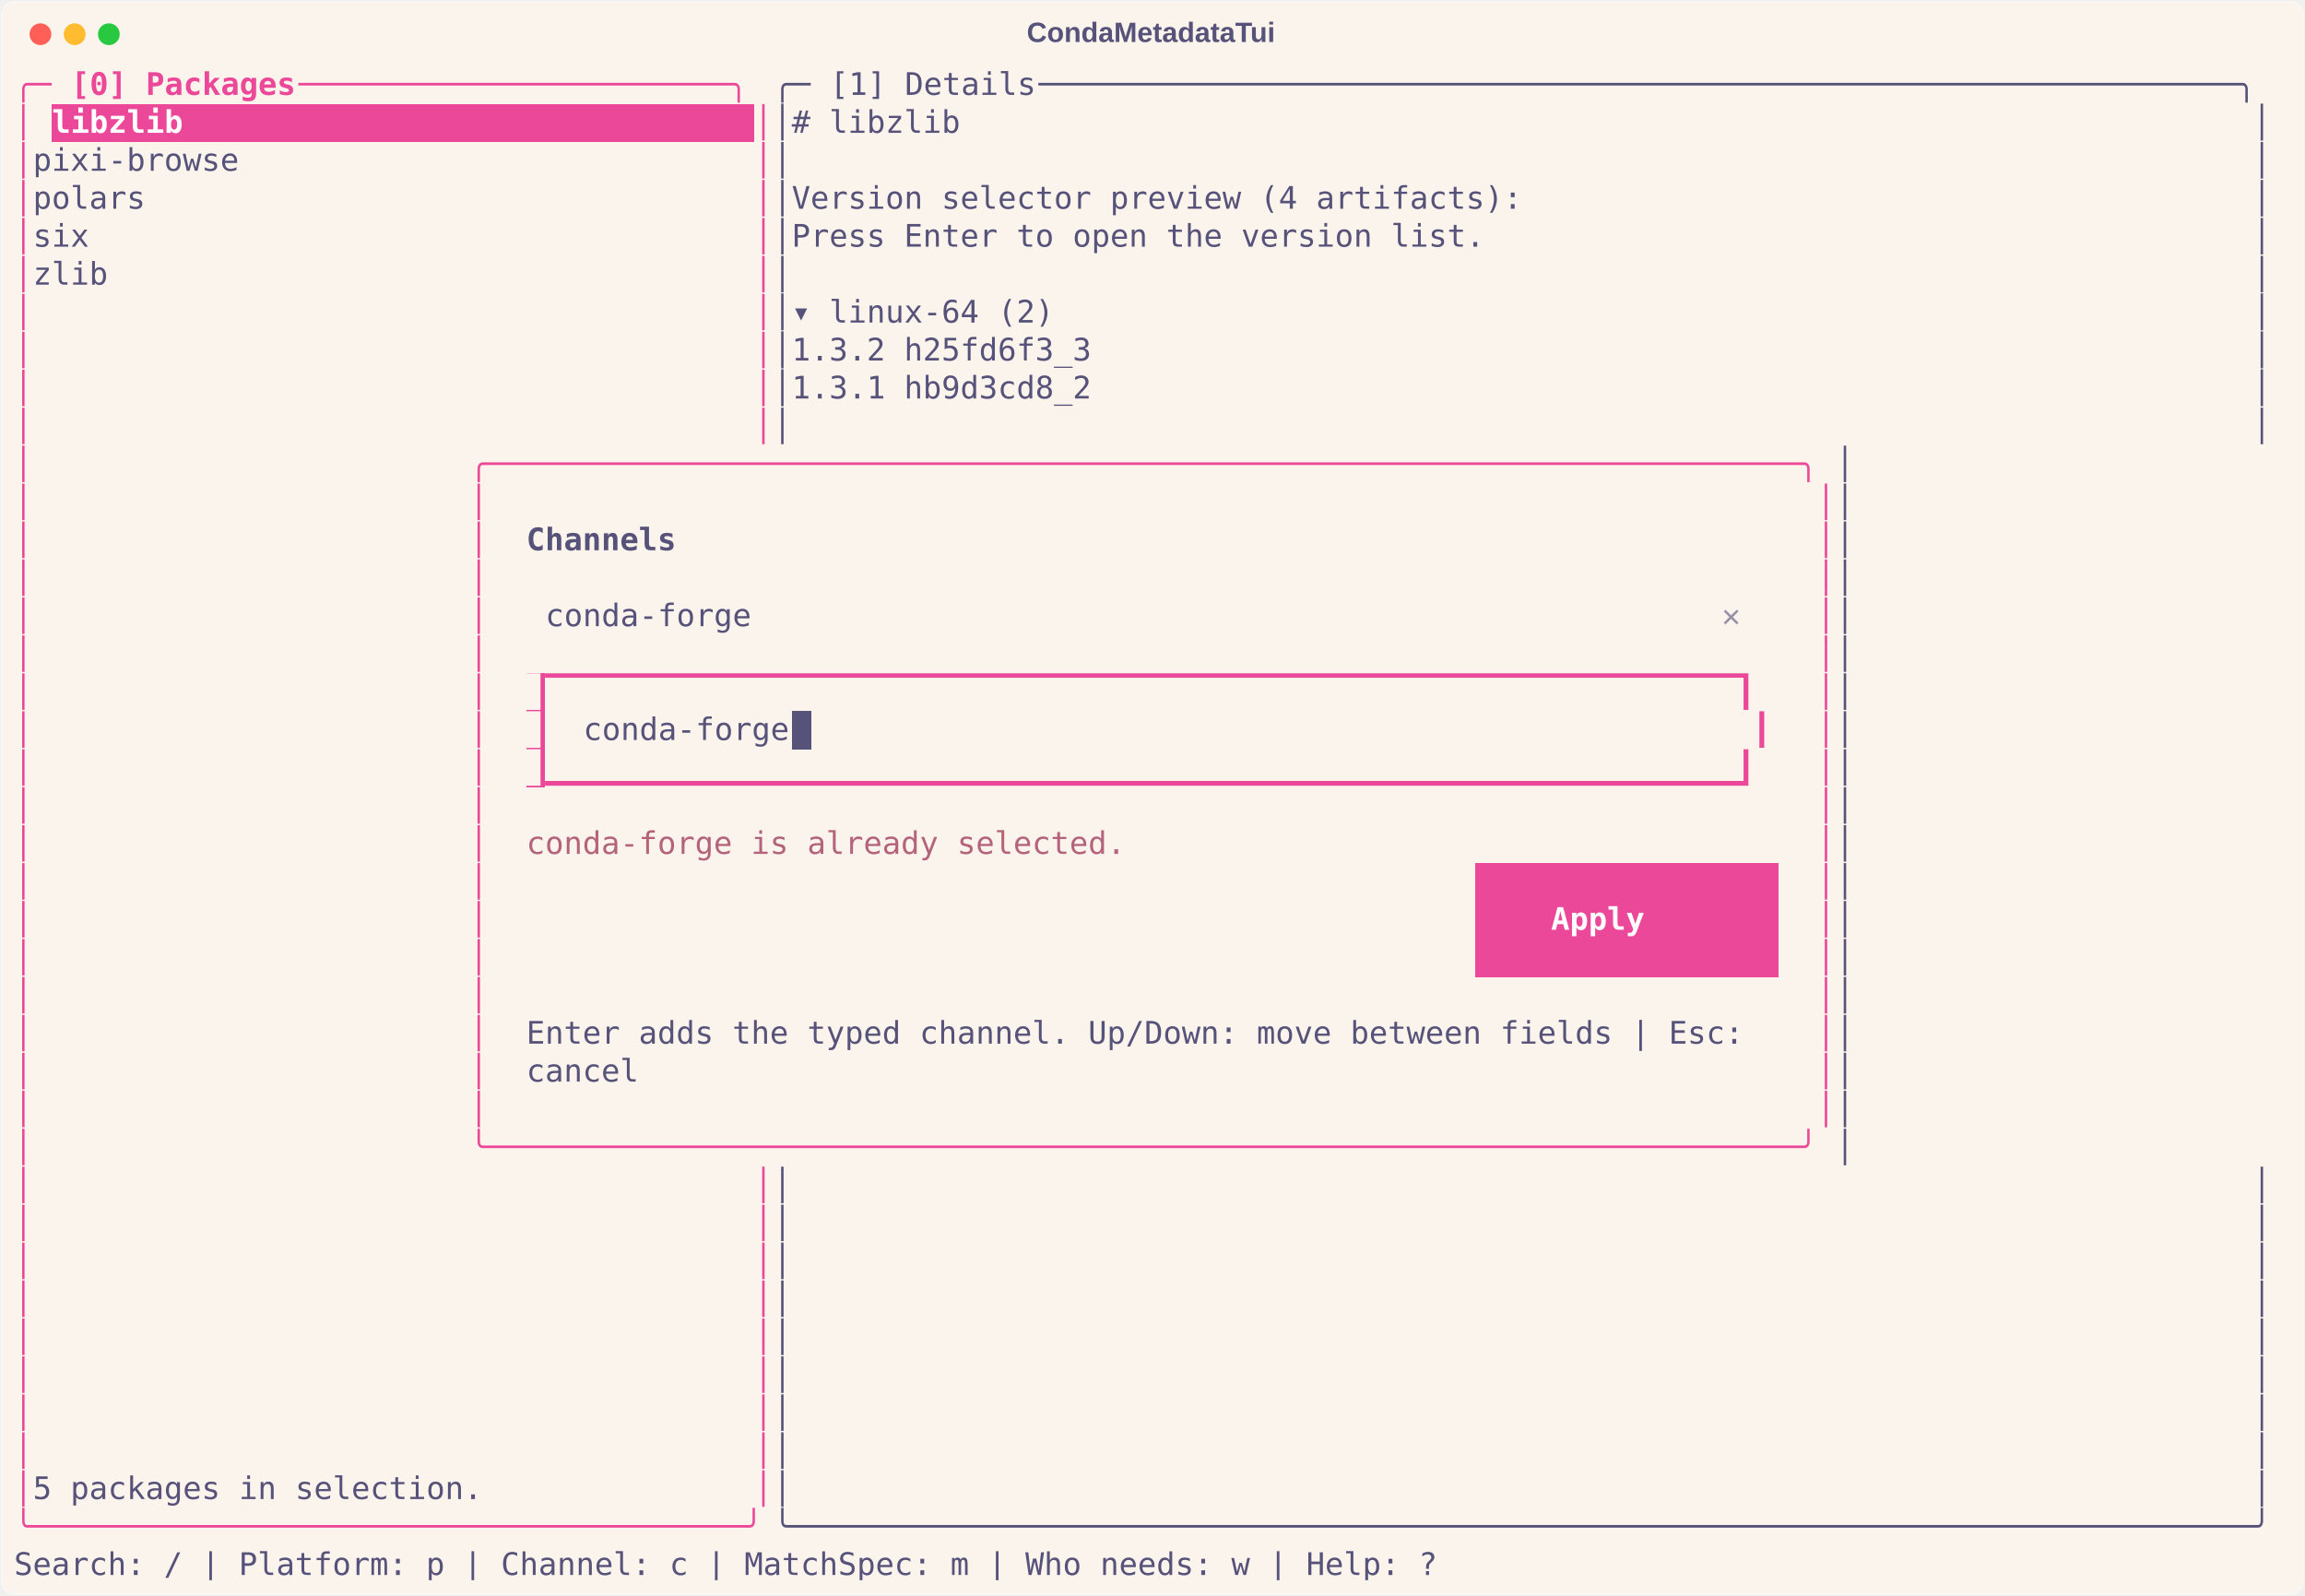
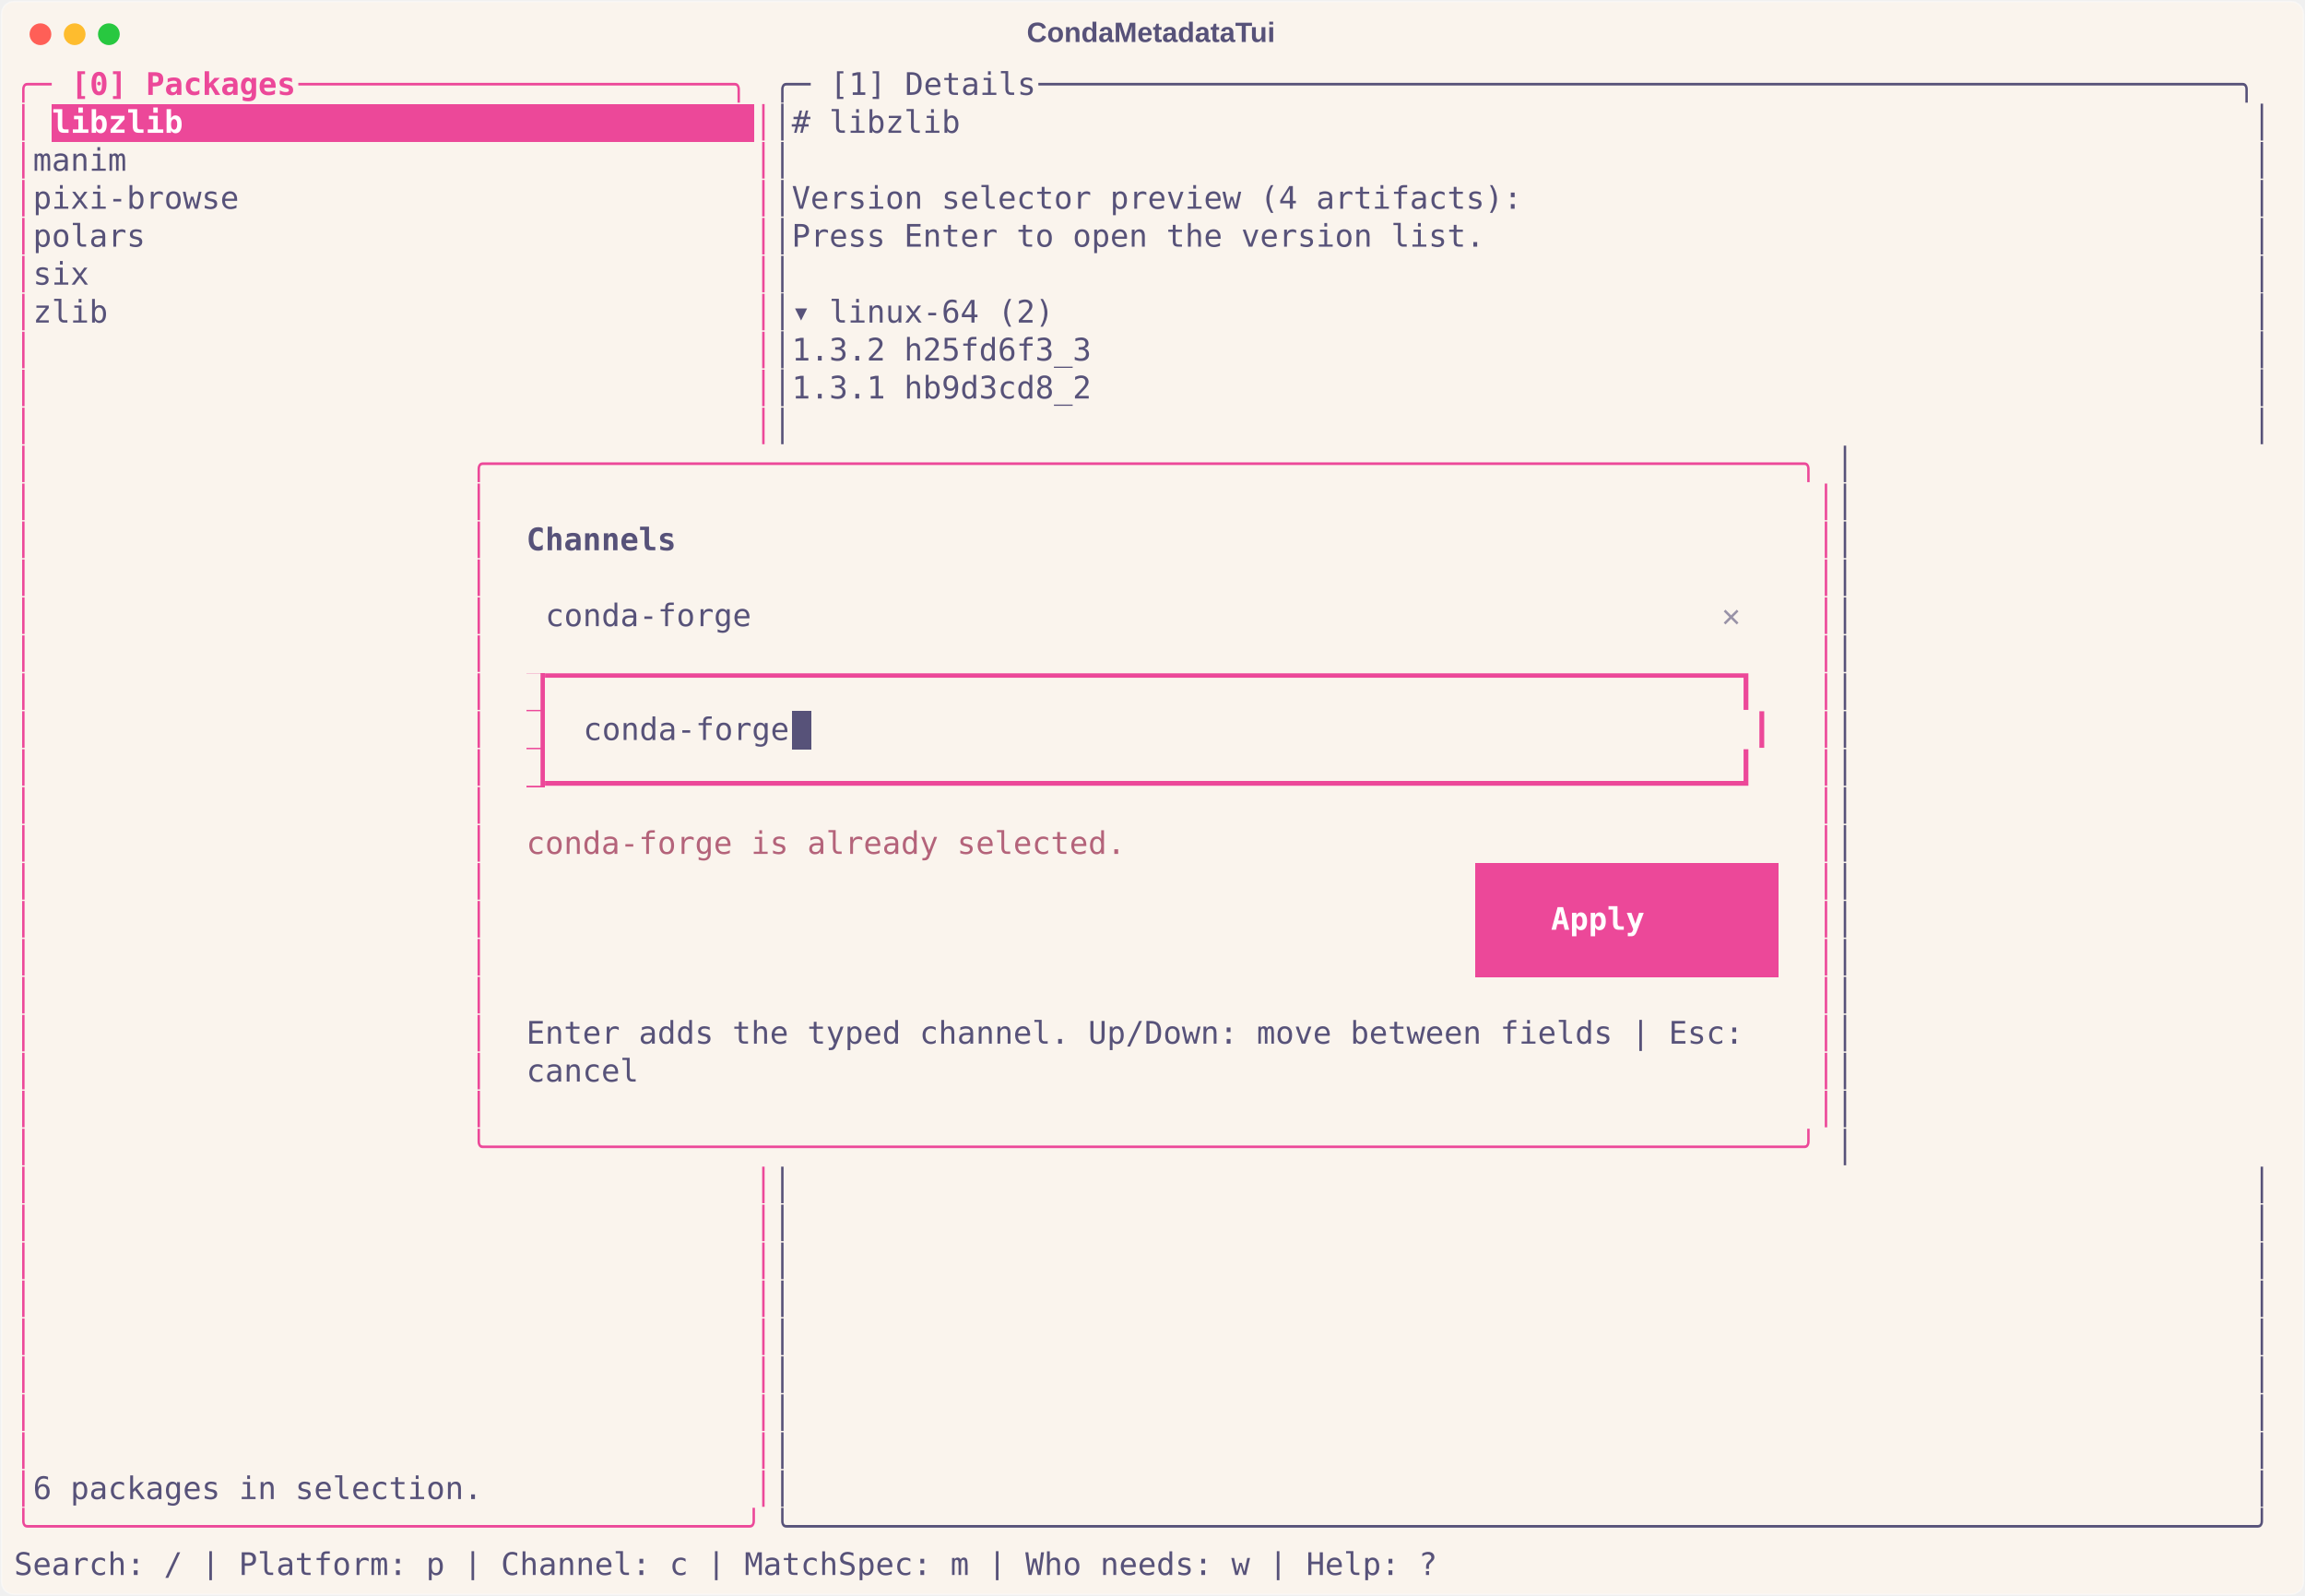
<svg xmlns="http://www.w3.org/2000/svg" class="rich-terminal" viewBox="0 0 1482 1026.0">
  <style>

    @font-face {
        font-family: "Fira Code";
        src: local("FiraCode-Regular"),
                url("https://cdnjs.cloudflare.com/ajax/libs/firacode/6.2.0/woff2/FiraCode-Regular.woff2") format("woff2"),
                url("https://cdnjs.cloudflare.com/ajax/libs/firacode/6.2.0/woff/FiraCode-Regular.woff") format("woff");
        font-style: normal;
        font-weight: 400;
    }
    @font-face {
        font-family: "Fira Code";
        src: local("FiraCode-Bold"),
                url("https://cdnjs.cloudflare.com/ajax/libs/firacode/6.2.0/woff2/FiraCode-Bold.woff2") format("woff2"),
                url("https://cdnjs.cloudflare.com/ajax/libs/firacode/6.2.0/woff/FiraCode-Bold.woff") format("woff");
        font-style: bold;
        font-weight: 700;
    }

    .terminal-matrix {
        font-family: Fira Code, monospace;
        font-size: 20px;
        line-height: 24.4px;
        font-variant-east-asian: full-width;
    }

    .terminal-title {
        font-size: 18px;
        font-weight: bold;
        font-family: arial;
    }

    .terminal-r1 { fill: #ec4899 }
.terminal-r2 { fill: #ec4899;font-weight: bold }
.terminal-r3 { fill: #575279 }
.terminal-r4 { fill: #ffffff;font-weight: bold }
.terminal-r5 { fill: #575279;font-weight: bold }
.terminal-r6 { fill: #9892a7;font-weight: bold }
.terminal-r7 { fill: #faf4ed }
.terminal-r8 { fill: #f2e9e1 }
.terminal-r9 { fill: #b4637a }
    </style>
  <defs>
    <clipPath id="terminal-clip-terminal">
      <rect x="0" y="0" width="1463.0" height="975.0" />
    </clipPath>
    <clipPath id="terminal-line-0">
      <rect x="0" y="1.5" width="1464" height="24.65" />
    </clipPath>
    <clipPath id="terminal-line-1">
      <rect x="0" y="25.9" width="1464" height="24.65" />
    </clipPath>
    <clipPath id="terminal-line-2">
      <rect x="0" y="50.3" width="1464" height="24.65" />
    </clipPath>
    <clipPath id="terminal-line-3">
      <rect x="0" y="74.7" width="1464" height="24.65" />
    </clipPath>
    <clipPath id="terminal-line-4">
      <rect x="0" y="99.1" width="1464" height="24.65" />
    </clipPath>
    <clipPath id="terminal-line-5">
      <rect x="0" y="123.5" width="1464" height="24.65" />
    </clipPath>
    <clipPath id="terminal-line-6">
      <rect x="0" y="147.9" width="1464" height="24.65" />
    </clipPath>
    <clipPath id="terminal-line-7">
      <rect x="0" y="172.3" width="1464" height="24.65" />
    </clipPath>
    <clipPath id="terminal-line-8">
      <rect x="0" y="196.7" width="1464" height="24.65" />
    </clipPath>
    <clipPath id="terminal-line-9">
      <rect x="0" y="221.1" width="1464" height="24.65" />
    </clipPath>
    <clipPath id="terminal-line-10">
      <rect x="0" y="245.5" width="1464" height="24.65" />
    </clipPath>
    <clipPath id="terminal-line-11">
      <rect x="0" y="269.9" width="1464" height="24.65" />
    </clipPath>
    <clipPath id="terminal-line-12">
      <rect x="0" y="294.3" width="1464" height="24.65" />
    </clipPath>
    <clipPath id="terminal-line-13">
      <rect x="0" y="318.7" width="1464" height="24.65" />
    </clipPath>
    <clipPath id="terminal-line-14">
      <rect x="0" y="343.1" width="1464" height="24.65" />
    </clipPath>
    <clipPath id="terminal-line-15">
      <rect x="0" y="367.5" width="1464" height="24.65" />
    </clipPath>
    <clipPath id="terminal-line-16">
      <rect x="0" y="391.9" width="1464" height="24.65" />
    </clipPath>
    <clipPath id="terminal-line-17">
      <rect x="0" y="416.3" width="1464" height="24.65" />
    </clipPath>
    <clipPath id="terminal-line-18">
      <rect x="0" y="440.7" width="1464" height="24.65" />
    </clipPath>
    <clipPath id="terminal-line-19">
      <rect x="0" y="465.1" width="1464" height="24.65" />
    </clipPath>
    <clipPath id="terminal-line-20">
      <rect x="0" y="489.5" width="1464" height="24.65" />
    </clipPath>
    <clipPath id="terminal-line-21">
      <rect x="0" y="513.9" width="1464" height="24.65" />
    </clipPath>
    <clipPath id="terminal-line-22">
      <rect x="0" y="538.3" width="1464" height="24.65" />
    </clipPath>
    <clipPath id="terminal-line-23">
      <rect x="0" y="562.7" width="1464" height="24.65" />
    </clipPath>
    <clipPath id="terminal-line-24">
      <rect x="0" y="587.1" width="1464" height="24.65" />
    </clipPath>
    <clipPath id="terminal-line-25">
      <rect x="0" y="611.5" width="1464" height="24.65" />
    </clipPath>
    <clipPath id="terminal-line-26">
      <rect x="0" y="635.9" width="1464" height="24.65" />
    </clipPath>
    <clipPath id="terminal-line-27">
      <rect x="0" y="660.3" width="1464" height="24.65" />
    </clipPath>
    <clipPath id="terminal-line-28">
      <rect x="0" y="684.7" width="1464" height="24.65" />
    </clipPath>
    <clipPath id="terminal-line-29">
      <rect x="0" y="709.1" width="1464" height="24.65" />
    </clipPath>
    <clipPath id="terminal-line-30">
      <rect x="0" y="733.5" width="1464" height="24.65" />
    </clipPath>
    <clipPath id="terminal-line-31">
      <rect x="0" y="757.9" width="1464" height="24.65" />
    </clipPath>
    <clipPath id="terminal-line-32">
      <rect x="0" y="782.3" width="1464" height="24.65" />
    </clipPath>
    <clipPath id="terminal-line-33">
      <rect x="0" y="806.7" width="1464" height="24.65" />
    </clipPath>
    <clipPath id="terminal-line-34">
      <rect x="0" y="831.1" width="1464" height="24.65" />
    </clipPath>
    <clipPath id="terminal-line-35">
      <rect x="0" y="855.5" width="1464" height="24.65" />
    </clipPath>
    <clipPath id="terminal-line-36">
      <rect x="0" y="879.9" width="1464" height="24.65" />
    </clipPath>
    <clipPath id="terminal-line-37">
      <rect x="0" y="904.3" width="1464" height="24.65" />
    </clipPath>
    <clipPath id="terminal-line-38">
      <rect x="0" y="928.7" width="1464" height="24.65" />
    </clipPath>
  </defs>
  <rect fill="#faf4ed" stroke="rgba(255,255,255,0.35)" stroke-width="1" x="1" y="1" width="1480" height="1024" rx="8" />
  <text class="terminal-title" fill="#575279" text-anchor="middle" x="740" y="27">CondaMetadataTui</text>
  <g transform="translate(26,22)">
    <circle cx="0" cy="0" r="7" fill="#ff5f57" />
    <circle cx="22" cy="0" r="7" fill="#febc2e" />
    <circle cx="44" cy="0" r="7" fill="#28c840" />
  </g>
  <g transform="translate(9, 41)" clip-path="url(#terminal-clip-terminal)">
    <rect fill="#ec4899" x="24.4" y="25.9" width="451.4" height="24.65" shape-rendering="crispEdges" />
    <rect fill="#ec4899" x="329.4" y="391.9" width="12.2" height="24.65" shape-rendering="crispEdges" />
    <rect fill="#ec4899" x="329.4" y="416.3" width="12.2" height="24.65" shape-rendering="crispEdges" />
    <rect fill="#575279" x="500.2" y="416.3" width="12.2" height="24.65" shape-rendering="crispEdges" />
    <rect fill="#ec4899" x="329.4" y="440.7" width="12.2" height="24.65" shape-rendering="crispEdges" />
    <rect fill="#ec4899" x="939.4" y="513.9" width="24.4" height="24.65" shape-rendering="crispEdges" />
    <rect fill="#ec4899" x="963.8" y="513.9" width="146.4" height="24.65" shape-rendering="crispEdges" />
    <rect fill="#ec4899" x="1110.2" y="513.9" width="24.4" height="24.65" shape-rendering="crispEdges" />
    <rect fill="#ec4899" x="939.4" y="538.3" width="48.8" height="24.65" shape-rendering="crispEdges" />
    <rect fill="#ec4899" x="988.2" y="538.3" width="85.4" height="24.65" shape-rendering="crispEdges" />
    <rect fill="#ec4899" x="1073.6" y="538.3" width="61" height="24.65" shape-rendering="crispEdges" />
    <rect fill="#ec4899" x="939.4" y="562.7" width="24.4" height="24.65" shape-rendering="crispEdges" />
    <rect fill="#ec4899" x="963.8" y="562.7" width="146.4" height="24.65" shape-rendering="crispEdges" />
    <rect fill="#ec4899" x="1110.2" y="562.7" width="24.4" height="24.65" shape-rendering="crispEdges" />
    <g class="terminal-matrix">
      <text class="terminal-r1" x="0" y="20" textLength="36.6" clip-path="url(#terminal-line-0)">╭─ </text>
      <text class="terminal-r2" x="36.6" y="20" textLength="146.4" clip-path="url(#terminal-line-0)">[0] Packages</text>
      <text class="terminal-r1" x="183" y="20" textLength="305" clip-path="url(#terminal-line-0)"> ───────────────────────╮</text>
      <text class="terminal-r3" x="488" y="20" textLength="36.6" clip-path="url(#terminal-line-0)">╭─ </text>
      <text class="terminal-r3" x="524.6" y="20" textLength="134.2" clip-path="url(#terminal-line-0)">[1] Details</text>
      <text class="terminal-r3" x="658.8" y="20" textLength="805.2" clip-path="url(#terminal-line-0)"> ────────────────────────────────────────────────────────────────╮</text>
      <text class="terminal-r3" x="1464" y="20" textLength="12.2" clip-path="url(#terminal-line-0)">
</text>
      <text class="terminal-r1" x="0" y="44.4" textLength="12.2" clip-path="url(#terminal-line-1)">│</text>
      <text class="terminal-r4" x="24.4" y="44.4" textLength="451.4" clip-path="url(#terminal-line-1)">libzlib                              </text>
      <text class="terminal-r1" x="475.8" y="44.4" textLength="12.2" clip-path="url(#terminal-line-1)">│</text>
      <text class="terminal-r3" x="488" y="44.4" textLength="976" clip-path="url(#terminal-line-1)">│# libzlib                                                                     │</text>
      <text class="terminal-r3" x="1464" y="44.4" textLength="12.2" clip-path="url(#terminal-line-1)">
</text>
      <text class="terminal-r1" x="0" y="68.8" textLength="12.2" clip-path="url(#terminal-line-2)">│</text>
-       <text class="terminal-r3" x="12.2" y="68.8" textLength="463.6" clip-path="url(#terminal-line-2)"> pixi-browse                          </text>
+       <text class="terminal-r3" x="12.2" y="68.8" textLength="463.6" clip-path="url(#terminal-line-2)"> manim                                </text>
      <text class="terminal-r1" x="475.8" y="68.8" textLength="12.2" clip-path="url(#terminal-line-2)">│</text>
      <text class="terminal-r3" x="488" y="68.8" textLength="976" clip-path="url(#terminal-line-2)">│                                                                              │</text>
      <text class="terminal-r3" x="1464" y="68.8" textLength="12.2" clip-path="url(#terminal-line-2)">
</text>
      <text class="terminal-r1" x="0" y="93.2" textLength="12.2" clip-path="url(#terminal-line-3)">│</text>
-       <text class="terminal-r3" x="12.2" y="93.2" textLength="463.6" clip-path="url(#terminal-line-3)"> polars                               </text>
+       <text class="terminal-r3" x="12.2" y="93.2" textLength="463.6" clip-path="url(#terminal-line-3)"> pixi-browse                          </text>
      <text class="terminal-r1" x="475.8" y="93.2" textLength="12.2" clip-path="url(#terminal-line-3)">│</text>
      <text class="terminal-r3" x="488" y="93.2" textLength="976" clip-path="url(#terminal-line-3)">│Version selector preview (4 artifacts):                                       │</text>
      <text class="terminal-r3" x="1464" y="93.2" textLength="12.2" clip-path="url(#terminal-line-3)">
</text>
      <text class="terminal-r1" x="0" y="117.6" textLength="12.2" clip-path="url(#terminal-line-4)">│</text>
-       <text class="terminal-r3" x="12.2" y="117.6" textLength="463.6" clip-path="url(#terminal-line-4)"> six                                  </text>
+       <text class="terminal-r3" x="12.2" y="117.6" textLength="463.6" clip-path="url(#terminal-line-4)"> polars                               </text>
      <text class="terminal-r1" x="475.8" y="117.6" textLength="12.2" clip-path="url(#terminal-line-4)">│</text>
      <text class="terminal-r3" x="488" y="117.6" textLength="976" clip-path="url(#terminal-line-4)">│Press Enter to open the version list.                                         │</text>
      <text class="terminal-r3" x="1464" y="117.6" textLength="12.2" clip-path="url(#terminal-line-4)">
</text>
      <text class="terminal-r1" x="0" y="142" textLength="12.2" clip-path="url(#terminal-line-5)">│</text>
-       <text class="terminal-r3" x="12.2" y="142" textLength="463.6" clip-path="url(#terminal-line-5)"> zlib                                 </text>
+       <text class="terminal-r3" x="12.2" y="142" textLength="463.6" clip-path="url(#terminal-line-5)"> six                                  </text>
      <text class="terminal-r1" x="475.8" y="142" textLength="12.2" clip-path="url(#terminal-line-5)">│</text>
      <text class="terminal-r3" x="488" y="142" textLength="976" clip-path="url(#terminal-line-5)">│                                                                              │</text>
      <text class="terminal-r3" x="1464" y="142" textLength="12.2" clip-path="url(#terminal-line-5)">
</text>
      <text class="terminal-r1" x="0" y="166.4" textLength="12.2" clip-path="url(#terminal-line-6)">│</text>
+       <text class="terminal-r3" x="12.2" y="166.4" textLength="463.6" clip-path="url(#terminal-line-6)"> zlib                                 </text>
      <text class="terminal-r1" x="475.8" y="166.4" textLength="12.2" clip-path="url(#terminal-line-6)">│</text>
      <text class="terminal-r3" x="488" y="166.4" textLength="976" clip-path="url(#terminal-line-6)">│▾ linux-64 (2)                                                                │</text>
      <text class="terminal-r3" x="1464" y="166.4" textLength="12.2" clip-path="url(#terminal-line-6)">
</text>
      <text class="terminal-r1" x="0" y="190.8" textLength="12.2" clip-path="url(#terminal-line-7)">│</text>
      <text class="terminal-r1" x="475.8" y="190.8" textLength="12.2" clip-path="url(#terminal-line-7)">│</text>
      <text class="terminal-r3" x="488" y="190.8" textLength="976" clip-path="url(#terminal-line-7)">│1.3.2 h25fd6f3_3                                                              │</text>
      <text class="terminal-r3" x="1464" y="190.8" textLength="12.2" clip-path="url(#terminal-line-7)">
</text>
      <text class="terminal-r1" x="0" y="215.2" textLength="12.2" clip-path="url(#terminal-line-8)">│</text>
      <text class="terminal-r1" x="475.8" y="215.2" textLength="12.2" clip-path="url(#terminal-line-8)">│</text>
      <text class="terminal-r3" x="488" y="215.2" textLength="976" clip-path="url(#terminal-line-8)">│1.3.1 hb9d3cd8_2                                                              │</text>
      <text class="terminal-r3" x="1464" y="215.2" textLength="12.2" clip-path="url(#terminal-line-8)">
</text>
      <text class="terminal-r1" x="0" y="239.6" textLength="12.2" clip-path="url(#terminal-line-9)">│</text>
      <text class="terminal-r1" x="475.8" y="239.6" textLength="12.2" clip-path="url(#terminal-line-9)">│</text>
      <text class="terminal-r3" x="488" y="239.6" textLength="976" clip-path="url(#terminal-line-9)">│                                                                              │</text>
      <text class="terminal-r3" x="1464" y="239.6" textLength="12.2" clip-path="url(#terminal-line-9)">
</text>
      <text class="terminal-r1" x="0" y="264" textLength="12.2" clip-path="url(#terminal-line-10)">│</text>
      <text class="terminal-r1" x="292.8" y="264" textLength="878.4" clip-path="url(#terminal-line-10)">╭──────────────────────────────────────────────────────────────────────╮</text>
      <text class="terminal-r3" x="1171.2" y="264" textLength="292.8" clip-path="url(#terminal-line-10)">                       │</text>
      <text class="terminal-r3" x="1464" y="264" textLength="12.2" clip-path="url(#terminal-line-10)">
</text>
      <text class="terminal-r1" x="0" y="288.4" textLength="12.2" clip-path="url(#terminal-line-11)">│</text>
      <text class="terminal-r1" x="292.8" y="288.4" textLength="12.2" clip-path="url(#terminal-line-11)">│</text>
      <text class="terminal-r1" x="1159" y="288.4" textLength="12.2" clip-path="url(#terminal-line-11)">│</text>
      <text class="terminal-r3" x="1171.2" y="288.4" textLength="292.8" clip-path="url(#terminal-line-11)">                       │</text>
      <text class="terminal-r3" x="1464" y="288.4" textLength="12.2" clip-path="url(#terminal-line-11)">
</text>
      <text class="terminal-r1" x="0" y="312.8" textLength="12.2" clip-path="url(#terminal-line-12)">│</text>
      <text class="terminal-r1" x="292.8" y="312.8" textLength="12.2" clip-path="url(#terminal-line-12)">│</text>
      <text class="terminal-r5" x="329.4" y="312.8" textLength="97.6" clip-path="url(#terminal-line-12)">Channels</text>
      <text class="terminal-r1" x="1159" y="312.8" textLength="12.2" clip-path="url(#terminal-line-12)">│</text>
      <text class="terminal-r3" x="1171.2" y="312.8" textLength="292.8" clip-path="url(#terminal-line-12)">                       │</text>
      <text class="terminal-r3" x="1464" y="312.8" textLength="12.2" clip-path="url(#terminal-line-12)">
</text>
      <text class="terminal-r1" x="0" y="337.2" textLength="12.2" clip-path="url(#terminal-line-13)">│</text>
      <text class="terminal-r1" x="292.8" y="337.2" textLength="12.2" clip-path="url(#terminal-line-13)">│</text>
      <text class="terminal-r1" x="1159" y="337.2" textLength="12.2" clip-path="url(#terminal-line-13)">│</text>
      <text class="terminal-r3" x="1171.2" y="337.2" textLength="292.8" clip-path="url(#terminal-line-13)">                       │</text>
      <text class="terminal-r3" x="1464" y="337.2" textLength="12.2" clip-path="url(#terminal-line-13)">
</text>
      <text class="terminal-r1" x="0" y="361.6" textLength="12.2" clip-path="url(#terminal-line-14)">│</text>
      <text class="terminal-r1" x="292.8" y="361.6" textLength="12.2" clip-path="url(#terminal-line-14)">│</text>
      <text class="terminal-r3" x="341.6" y="361.6" textLength="134.2" clip-path="url(#terminal-line-14)">conda-forge</text>
      <text class="terminal-r6" x="1098" y="361.6" textLength="36.6" clip-path="url(#terminal-line-14)"> ✕ </text>
      <text class="terminal-r1" x="1159" y="361.6" textLength="12.2" clip-path="url(#terminal-line-14)">│</text>
      <text class="terminal-r3" x="1171.2" y="361.6" textLength="292.8" clip-path="url(#terminal-line-14)">                       │</text>
      <text class="terminal-r3" x="1464" y="361.6" textLength="12.2" clip-path="url(#terminal-line-14)">
</text>
      <text class="terminal-r1" x="0" y="386" textLength="12.2" clip-path="url(#terminal-line-15)">│</text>
      <text class="terminal-r1" x="292.8" y="386" textLength="12.2" clip-path="url(#terminal-line-15)">│</text>
      <text class="terminal-r1" x="1159" y="386" textLength="12.2" clip-path="url(#terminal-line-15)">│</text>
      <text class="terminal-r3" x="1171.2" y="386" textLength="292.8" clip-path="url(#terminal-line-15)">                       │</text>
      <text class="terminal-r3" x="1464" y="386" textLength="12.2" clip-path="url(#terminal-line-15)">
</text>
      <text class="terminal-r1" x="0" y="410.4" textLength="12.2" clip-path="url(#terminal-line-16)">│</text>
      <text class="terminal-r1" x="292.8" y="410.4" textLength="12.2" clip-path="url(#terminal-line-16)">│</text>
      <text class="terminal-r7" x="329.4" y="410.4" textLength="12.2" clip-path="url(#terminal-line-16)">▊</text>
      <text class="terminal-r1" x="341.6" y="410.4" textLength="793" clip-path="url(#terminal-line-16)">▔▔▔▔▔▔▔▔▔▔▔▔▔▔▔▔▔▔▔▔▔▔▔▔▔▔▔▔▔▔▔▔▔▔▔▔▔▔▔▔▔▔▔▔▔▔▔▔▔▔▔▔▔▔▔▔▔▔▔▔▔▔▔▔▎</text>
      <text class="terminal-r1" x="1159" y="410.4" textLength="12.2" clip-path="url(#terminal-line-16)">│</text>
      <text class="terminal-r3" x="1171.2" y="410.4" textLength="292.8" clip-path="url(#terminal-line-16)">                       │</text>
      <text class="terminal-r3" x="1464" y="410.4" textLength="12.2" clip-path="url(#terminal-line-16)">
</text>
      <text class="terminal-r1" x="0" y="434.8" textLength="12.2" clip-path="url(#terminal-line-17)">│</text>
      <text class="terminal-r1" x="292.8" y="434.8" textLength="12.2" clip-path="url(#terminal-line-17)">│</text>
      <text class="terminal-r7" x="329.4" y="434.8" textLength="12.2" clip-path="url(#terminal-line-17)">▊</text>
      <text class="terminal-r3" x="366" y="434.8" textLength="134.2" clip-path="url(#terminal-line-17)">conda-forge</text>
      <text class="terminal-r1" x="1122.4" y="434.8" textLength="12.2" clip-path="url(#terminal-line-17)">▎</text>
      <text class="terminal-r1" x="1159" y="434.8" textLength="12.2" clip-path="url(#terminal-line-17)">│</text>
      <text class="terminal-r3" x="1171.2" y="434.8" textLength="292.8" clip-path="url(#terminal-line-17)">                       │</text>
      <text class="terminal-r3" x="1464" y="434.8" textLength="12.2" clip-path="url(#terminal-line-17)">
</text>
      <text class="terminal-r1" x="0" y="459.2" textLength="12.2" clip-path="url(#terminal-line-18)">│</text>
      <text class="terminal-r1" x="292.8" y="459.2" textLength="12.2" clip-path="url(#terminal-line-18)">│</text>
      <text class="terminal-r7" x="329.4" y="459.2" textLength="12.2" clip-path="url(#terminal-line-18)">▊</text>
      <text class="terminal-r1" x="341.6" y="459.2" textLength="793" clip-path="url(#terminal-line-18)">▁▁▁▁▁▁▁▁▁▁▁▁▁▁▁▁▁▁▁▁▁▁▁▁▁▁▁▁▁▁▁▁▁▁▁▁▁▁▁▁▁▁▁▁▁▁▁▁▁▁▁▁▁▁▁▁▁▁▁▁▁▁▁▁▎</text>
      <text class="terminal-r1" x="1159" y="459.2" textLength="12.2" clip-path="url(#terminal-line-18)">│</text>
      <text class="terminal-r3" x="1171.2" y="459.2" textLength="292.8" clip-path="url(#terminal-line-18)">                       │</text>
      <text class="terminal-r3" x="1464" y="459.2" textLength="12.2" clip-path="url(#terminal-line-18)">
</text>
      <text class="terminal-r1" x="0" y="483.6" textLength="12.2" clip-path="url(#terminal-line-19)">│</text>
      <text class="terminal-r1" x="292.8" y="483.6" textLength="12.2" clip-path="url(#terminal-line-19)">│</text>
      <text class="terminal-r1" x="1159" y="483.6" textLength="12.2" clip-path="url(#terminal-line-19)">│</text>
      <text class="terminal-r3" x="1171.2" y="483.6" textLength="292.8" clip-path="url(#terminal-line-19)">                       │</text>
      <text class="terminal-r3" x="1464" y="483.6" textLength="12.2" clip-path="url(#terminal-line-19)">
</text>
      <text class="terminal-r1" x="0" y="508" textLength="12.2" clip-path="url(#terminal-line-20)">│</text>
      <text class="terminal-r1" x="292.8" y="508" textLength="12.2" clip-path="url(#terminal-line-20)">│</text>
      <text class="terminal-r9" x="329.4" y="508" textLength="390.4" clip-path="url(#terminal-line-20)">conda-forge is already selected.</text>
      <text class="terminal-r1" x="1159" y="508" textLength="12.2" clip-path="url(#terminal-line-20)">│</text>
      <text class="terminal-r3" x="1171.2" y="508" textLength="292.8" clip-path="url(#terminal-line-20)">                       │</text>
      <text class="terminal-r3" x="1464" y="508" textLength="12.2" clip-path="url(#terminal-line-20)">
</text>
      <text class="terminal-r1" x="0" y="532.4" textLength="12.2" clip-path="url(#terminal-line-21)">│</text>
      <text class="terminal-r1" x="292.8" y="532.4" textLength="12.2" clip-path="url(#terminal-line-21)">│</text>
      <text class="terminal-r1" x="1159" y="532.4" textLength="12.2" clip-path="url(#terminal-line-21)">│</text>
      <text class="terminal-r3" x="1171.2" y="532.4" textLength="292.8" clip-path="url(#terminal-line-21)">                       │</text>
      <text class="terminal-r3" x="1464" y="532.4" textLength="12.2" clip-path="url(#terminal-line-21)">
</text>
      <text class="terminal-r1" x="0" y="556.8" textLength="12.2" clip-path="url(#terminal-line-22)">│</text>
      <text class="terminal-r1" x="292.8" y="556.8" textLength="12.2" clip-path="url(#terminal-line-22)">│</text>
      <text class="terminal-r4" x="988.2" y="556.8" textLength="85.4" clip-path="url(#terminal-line-22)"> Apply </text>
      <text class="terminal-r1" x="1159" y="556.8" textLength="12.2" clip-path="url(#terminal-line-22)">│</text>
      <text class="terminal-r3" x="1171.2" y="556.8" textLength="292.8" clip-path="url(#terminal-line-22)">                       │</text>
      <text class="terminal-r3" x="1464" y="556.8" textLength="12.2" clip-path="url(#terminal-line-22)">
</text>
      <text class="terminal-r1" x="0" y="581.2" textLength="12.2" clip-path="url(#terminal-line-23)">│</text>
      <text class="terminal-r1" x="292.8" y="581.2" textLength="12.2" clip-path="url(#terminal-line-23)">│</text>
      <text class="terminal-r1" x="1159" y="581.2" textLength="12.2" clip-path="url(#terminal-line-23)">│</text>
      <text class="terminal-r3" x="1171.2" y="581.2" textLength="292.8" clip-path="url(#terminal-line-23)">                       │</text>
      <text class="terminal-r3" x="1464" y="581.2" textLength="12.2" clip-path="url(#terminal-line-23)">
</text>
      <text class="terminal-r1" x="0" y="605.6" textLength="12.2" clip-path="url(#terminal-line-24)">│</text>
      <text class="terminal-r1" x="292.8" y="605.6" textLength="12.2" clip-path="url(#terminal-line-24)">│</text>
      <text class="terminal-r1" x="1159" y="605.6" textLength="12.2" clip-path="url(#terminal-line-24)">│</text>
      <text class="terminal-r3" x="1171.2" y="605.6" textLength="292.8" clip-path="url(#terminal-line-24)">                       │</text>
      <text class="terminal-r3" x="1464" y="605.6" textLength="12.2" clip-path="url(#terminal-line-24)">
</text>
      <text class="terminal-r1" x="0" y="630" textLength="12.2" clip-path="url(#terminal-line-25)">│</text>
      <text class="terminal-r1" x="292.8" y="630" textLength="12.2" clip-path="url(#terminal-line-25)">│</text>
      <text class="terminal-r3" x="329.4" y="630" textLength="793" clip-path="url(#terminal-line-25)">Enter adds the typed channel. Up/Down: move between fields | Esc:</text>
      <text class="terminal-r1" x="1159" y="630" textLength="12.2" clip-path="url(#terminal-line-25)">│</text>
      <text class="terminal-r3" x="1171.2" y="630" textLength="292.8" clip-path="url(#terminal-line-25)">                       │</text>
      <text class="terminal-r3" x="1464" y="630" textLength="12.2" clip-path="url(#terminal-line-25)">
</text>
      <text class="terminal-r1" x="0" y="654.4" textLength="12.2" clip-path="url(#terminal-line-26)">│</text>
      <text class="terminal-r1" x="292.8" y="654.4" textLength="12.2" clip-path="url(#terminal-line-26)">│</text>
      <text class="terminal-r3" x="329.4" y="654.4" textLength="73.2" clip-path="url(#terminal-line-26)">cancel</text>
      <text class="terminal-r1" x="1159" y="654.4" textLength="12.2" clip-path="url(#terminal-line-26)">│</text>
      <text class="terminal-r3" x="1171.2" y="654.4" textLength="292.8" clip-path="url(#terminal-line-26)">                       │</text>
      <text class="terminal-r3" x="1464" y="654.4" textLength="12.2" clip-path="url(#terminal-line-26)">
</text>
      <text class="terminal-r1" x="0" y="678.8" textLength="12.2" clip-path="url(#terminal-line-27)">│</text>
      <text class="terminal-r1" x="292.8" y="678.8" textLength="12.2" clip-path="url(#terminal-line-27)">│</text>
      <text class="terminal-r1" x="1159" y="678.8" textLength="12.2" clip-path="url(#terminal-line-27)">│</text>
      <text class="terminal-r3" x="1171.2" y="678.8" textLength="292.8" clip-path="url(#terminal-line-27)">                       │</text>
      <text class="terminal-r3" x="1464" y="678.8" textLength="12.2" clip-path="url(#terminal-line-27)">
</text>
      <text class="terminal-r1" x="0" y="703.2" textLength="12.2" clip-path="url(#terminal-line-28)">│</text>
      <text class="terminal-r1" x="292.8" y="703.2" textLength="878.4" clip-path="url(#terminal-line-28)">╰──────────────────────────────────────────────────────────────────────╯</text>
      <text class="terminal-r3" x="1171.2" y="703.2" textLength="292.8" clip-path="url(#terminal-line-28)">                       │</text>
      <text class="terminal-r3" x="1464" y="703.2" textLength="12.2" clip-path="url(#terminal-line-28)">
</text>
      <text class="terminal-r1" x="0" y="727.6" textLength="12.2" clip-path="url(#terminal-line-29)">│</text>
      <text class="terminal-r1" x="475.8" y="727.6" textLength="12.2" clip-path="url(#terminal-line-29)">│</text>
      <text class="terminal-r3" x="488" y="727.6" textLength="976" clip-path="url(#terminal-line-29)">│                                                                              │</text>
      <text class="terminal-r3" x="1464" y="727.6" textLength="12.2" clip-path="url(#terminal-line-29)">
</text>
      <text class="terminal-r1" x="0" y="752" textLength="12.2" clip-path="url(#terminal-line-30)">│</text>
      <text class="terminal-r1" x="475.8" y="752" textLength="12.2" clip-path="url(#terminal-line-30)">│</text>
      <text class="terminal-r3" x="488" y="752" textLength="976" clip-path="url(#terminal-line-30)">│                                                                              │</text>
      <text class="terminal-r3" x="1464" y="752" textLength="12.2" clip-path="url(#terminal-line-30)">
</text>
      <text class="terminal-r1" x="0" y="776.4" textLength="12.2" clip-path="url(#terminal-line-31)">│</text>
      <text class="terminal-r1" x="475.8" y="776.4" textLength="12.2" clip-path="url(#terminal-line-31)">│</text>
      <text class="terminal-r3" x="488" y="776.4" textLength="976" clip-path="url(#terminal-line-31)">│                                                                              │</text>
      <text class="terminal-r3" x="1464" y="776.4" textLength="12.2" clip-path="url(#terminal-line-31)">
</text>
      <text class="terminal-r1" x="0" y="800.8" textLength="12.2" clip-path="url(#terminal-line-32)">│</text>
      <text class="terminal-r1" x="475.8" y="800.8" textLength="12.2" clip-path="url(#terminal-line-32)">│</text>
      <text class="terminal-r3" x="488" y="800.8" textLength="976" clip-path="url(#terminal-line-32)">│                                                                              │</text>
      <text class="terminal-r3" x="1464" y="800.8" textLength="12.2" clip-path="url(#terminal-line-32)">
</text>
      <text class="terminal-r1" x="0" y="825.2" textLength="12.2" clip-path="url(#terminal-line-33)">│</text>
      <text class="terminal-r1" x="475.8" y="825.2" textLength="12.2" clip-path="url(#terminal-line-33)">│</text>
      <text class="terminal-r3" x="488" y="825.2" textLength="976" clip-path="url(#terminal-line-33)">│                                                                              │</text>
      <text class="terminal-r3" x="1464" y="825.2" textLength="12.2" clip-path="url(#terminal-line-33)">
</text>
      <text class="terminal-r1" x="0" y="849.6" textLength="12.2" clip-path="url(#terminal-line-34)">│</text>
      <text class="terminal-r1" x="475.8" y="849.6" textLength="12.2" clip-path="url(#terminal-line-34)">│</text>
      <text class="terminal-r3" x="488" y="849.6" textLength="976" clip-path="url(#terminal-line-34)">│                                                                              │</text>
      <text class="terminal-r3" x="1464" y="849.6" textLength="12.2" clip-path="url(#terminal-line-34)">
</text>
      <text class="terminal-r1" x="0" y="874" textLength="12.2" clip-path="url(#terminal-line-35)">│</text>
      <text class="terminal-r1" x="475.8" y="874" textLength="12.2" clip-path="url(#terminal-line-35)">│</text>
      <text class="terminal-r3" x="488" y="874" textLength="976" clip-path="url(#terminal-line-35)">│                                                                              │</text>
      <text class="terminal-r3" x="1464" y="874" textLength="12.2" clip-path="url(#terminal-line-35)">
</text>
      <text class="terminal-r1" x="0" y="898.4" textLength="12.2" clip-path="url(#terminal-line-36)">│</text>
      <text class="terminal-r1" x="475.8" y="898.4" textLength="12.2" clip-path="url(#terminal-line-36)">│</text>
      <text class="terminal-r3" x="488" y="898.4" textLength="976" clip-path="url(#terminal-line-36)">│                                                                              │</text>
      <text class="terminal-r3" x="1464" y="898.4" textLength="12.2" clip-path="url(#terminal-line-36)">
</text>
      <text class="terminal-r1" x="0" y="922.8" textLength="12.2" clip-path="url(#terminal-line-37)">│</text>
-       <text class="terminal-r3" x="12.2" y="922.8" textLength="463.6" clip-path="url(#terminal-line-37)">5 packages in selection.              </text>
+       <text class="terminal-r3" x="12.2" y="922.8" textLength="463.6" clip-path="url(#terminal-line-37)">6 packages in selection.              </text>
      <text class="terminal-r1" x="475.8" y="922.8" textLength="12.2" clip-path="url(#terminal-line-37)">│</text>
      <text class="terminal-r3" x="488" y="922.8" textLength="976" clip-path="url(#terminal-line-37)">│                                                                              │</text>
      <text class="terminal-r3" x="1464" y="922.8" textLength="12.2" clip-path="url(#terminal-line-37)">
</text>
      <text class="terminal-r1" x="0" y="947.2" textLength="488" clip-path="url(#terminal-line-38)">╰──────────────────────────────────────╯</text>
      <text class="terminal-r3" x="488" y="947.2" textLength="976" clip-path="url(#terminal-line-38)">╰──────────────────────────────────────────────────────────────────────────────╯</text>
      <text class="terminal-r3" x="1464" y="947.2" textLength="12.2" clip-path="url(#terminal-line-38)">
</text>
      <text class="terminal-r3" x="0" y="971.6" textLength="1464" clip-path="url(#terminal-line-39)">Search: / | Platform: p | Channel: c | MatchSpec: m | Who needs: w | Help: ?                                            </text>
    </g>
  </g>
</svg>
